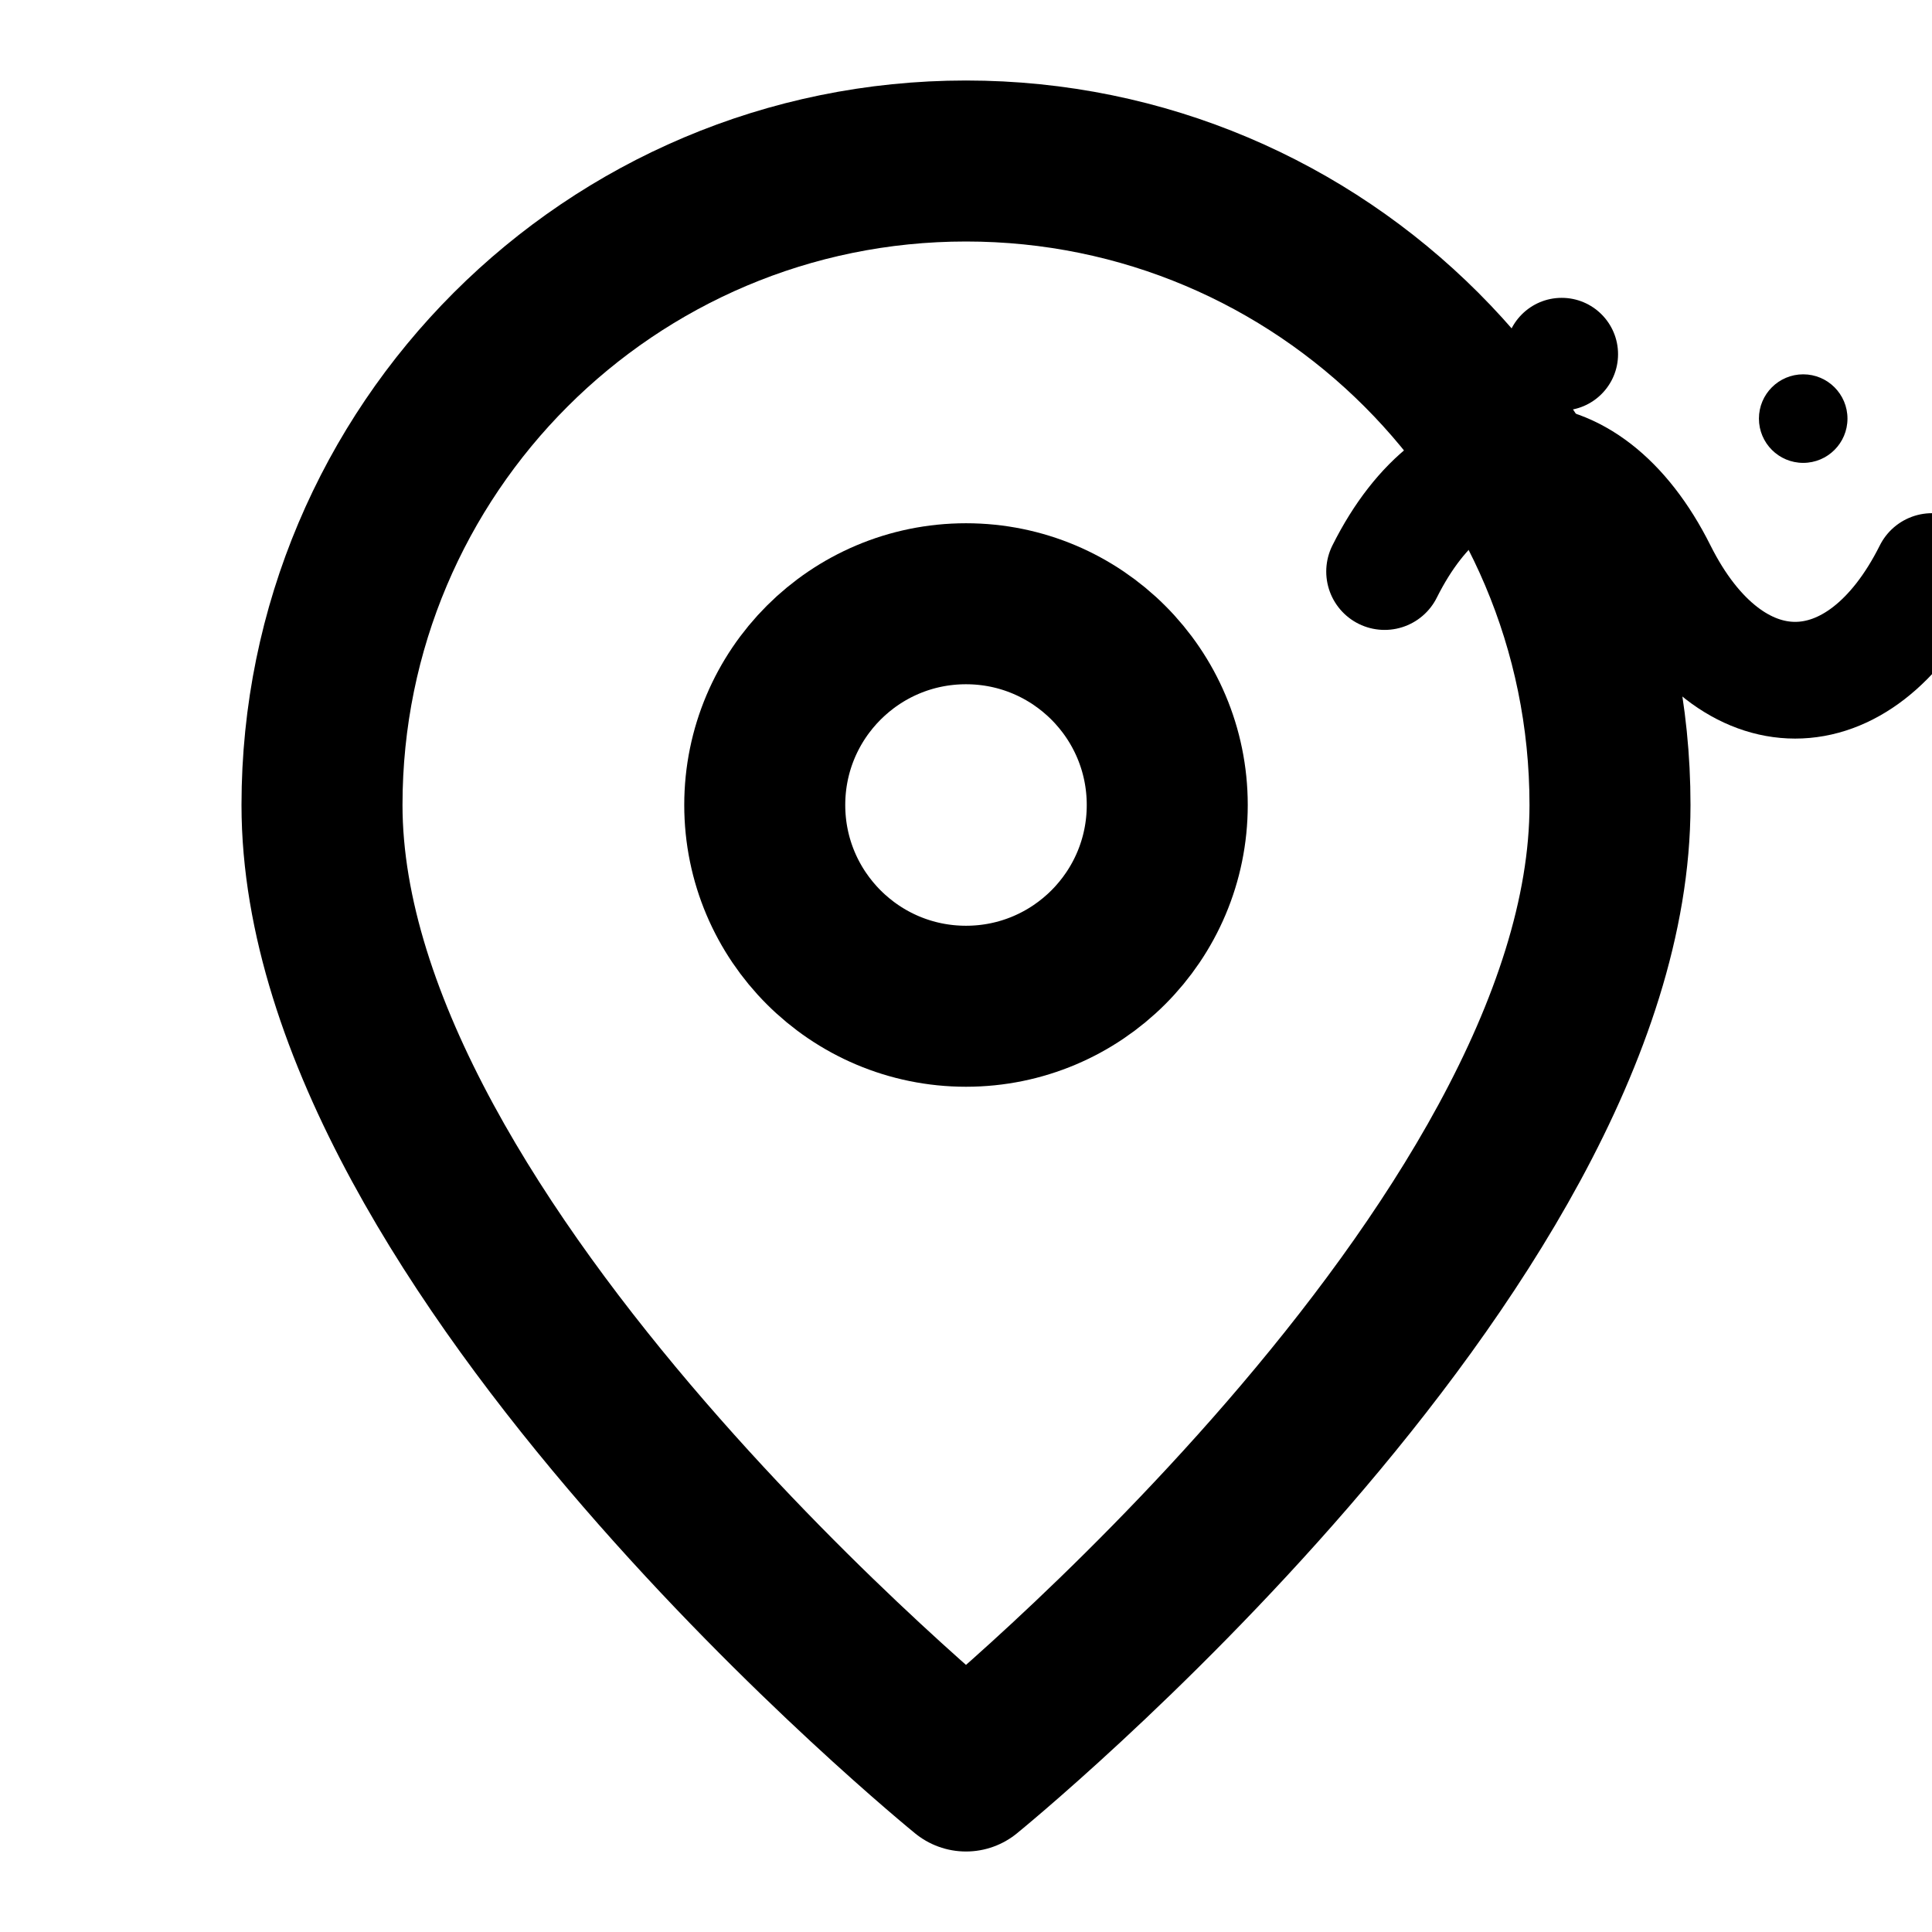
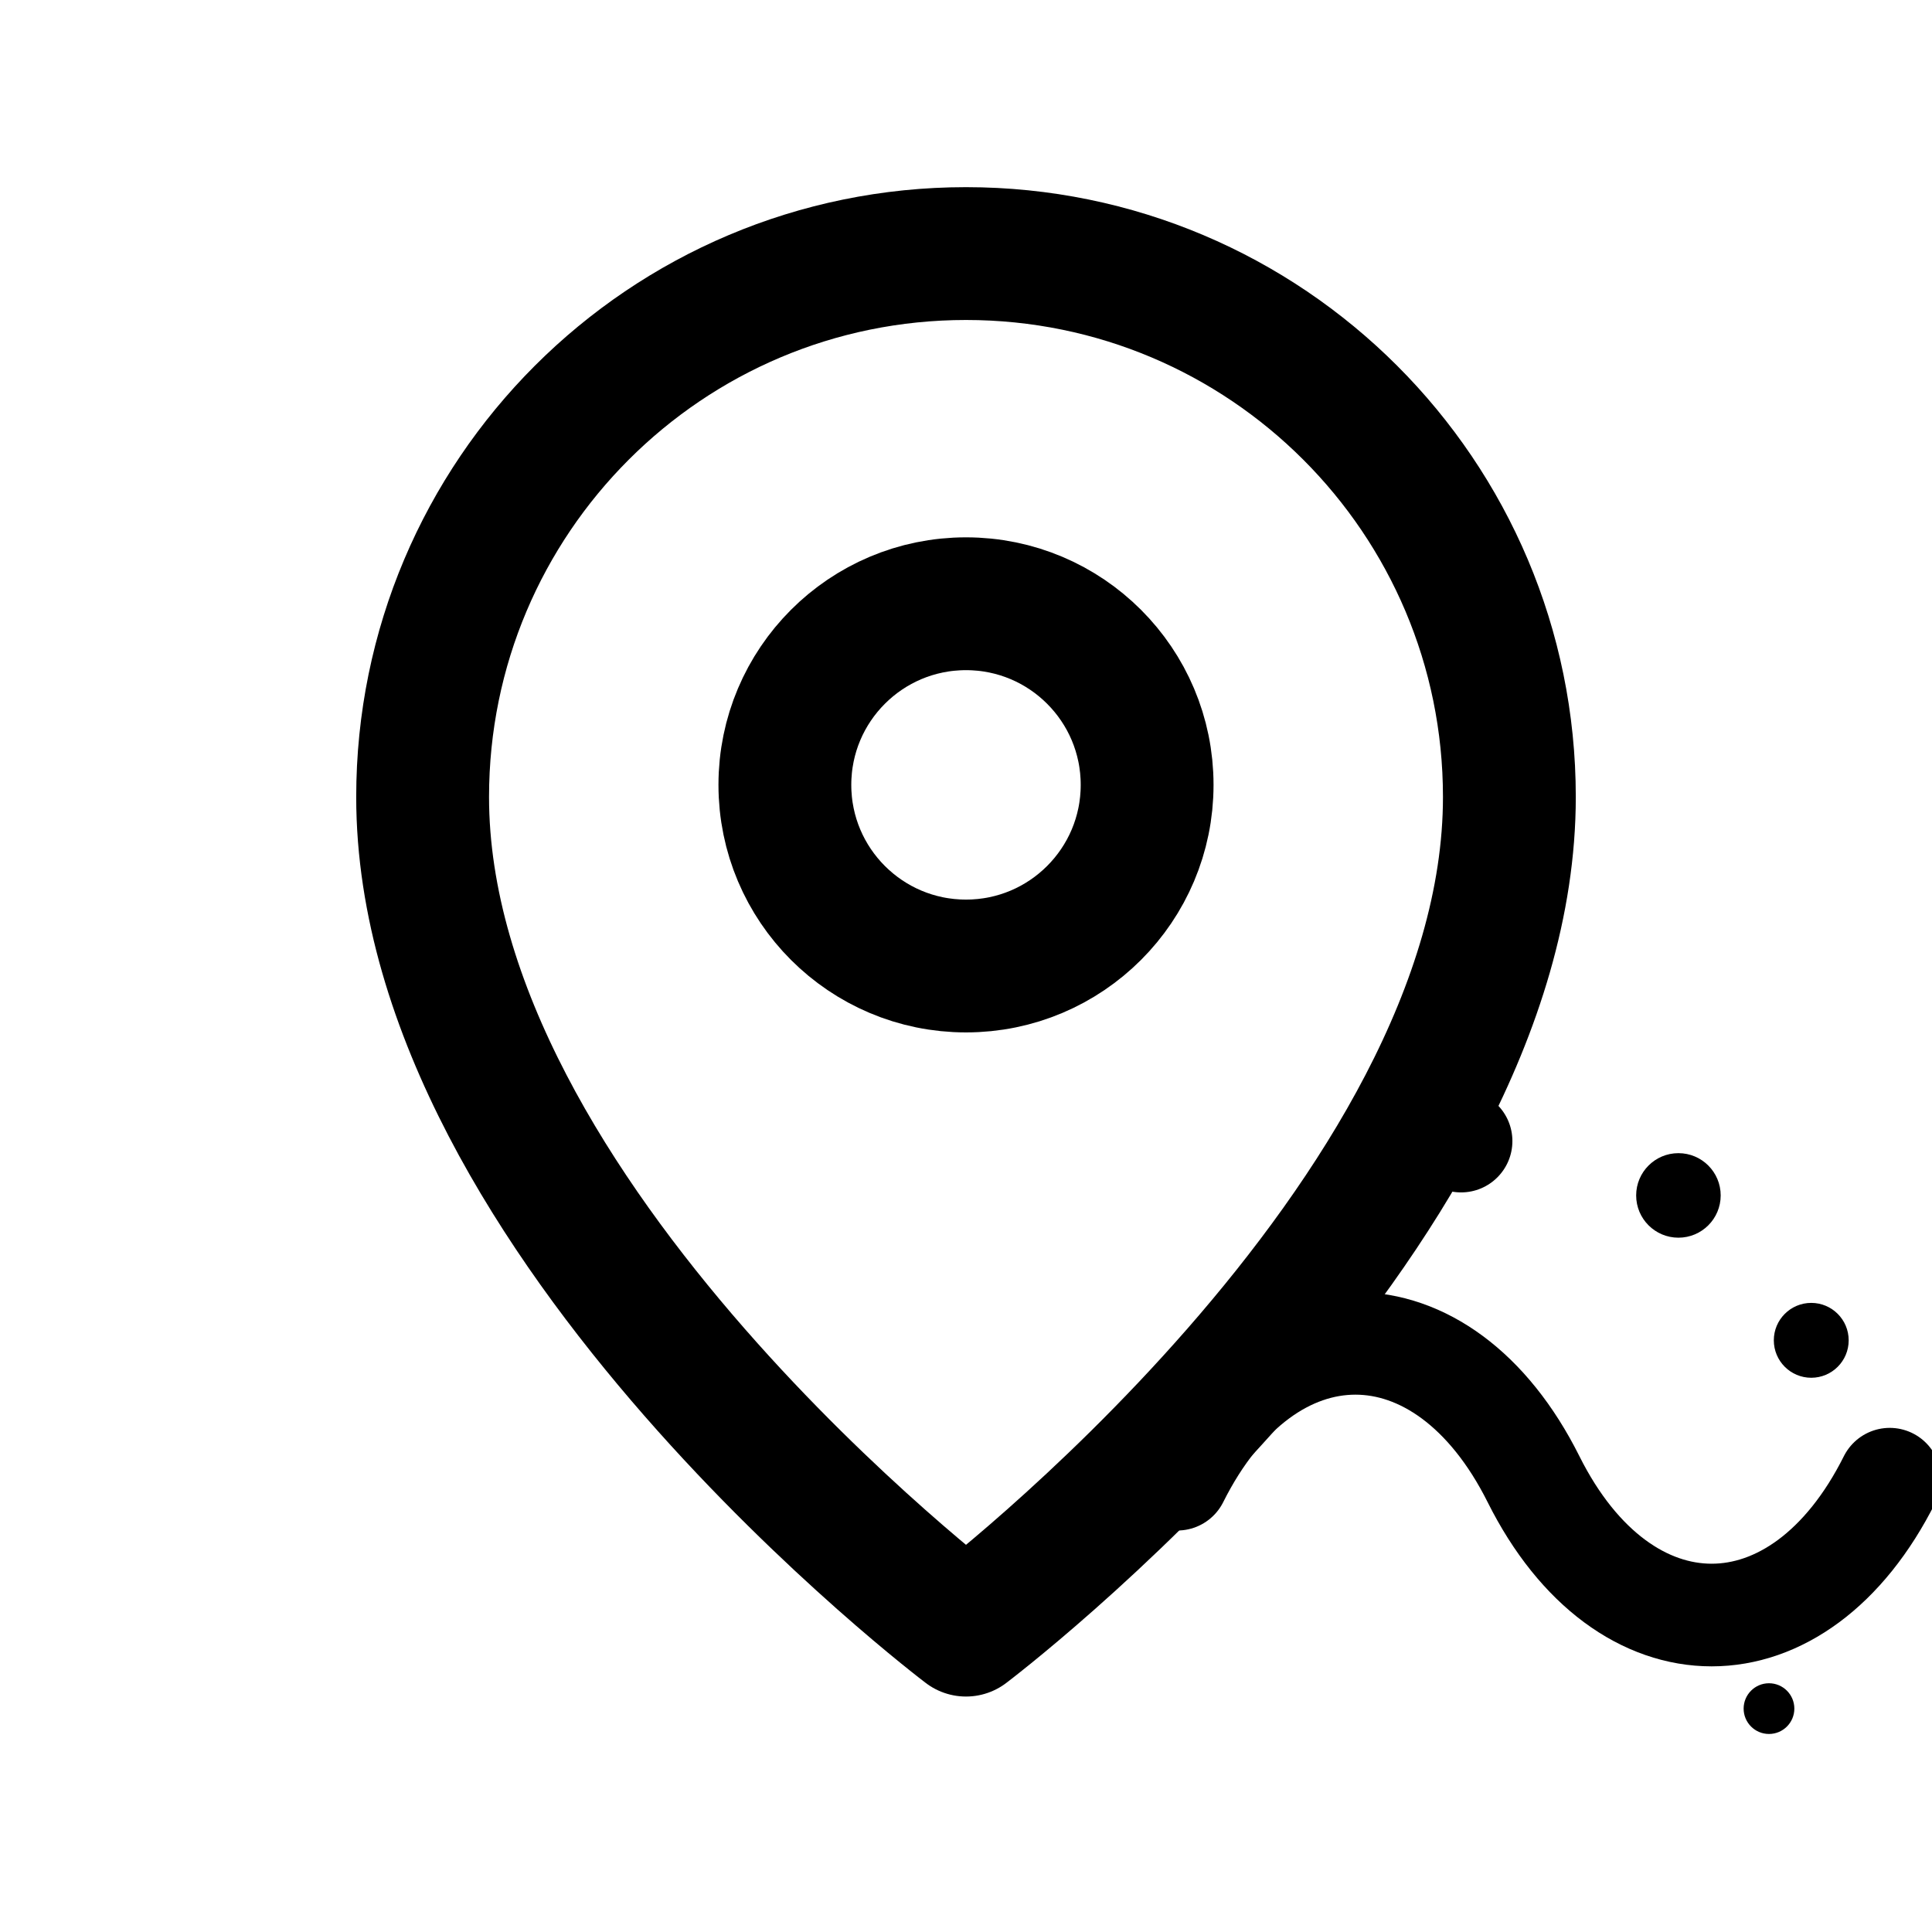
- <svg xmlns="http://www.w3.org/2000/svg" viewBox="0 0 24 24" fill="none" stroke="#000000" stroke-width="2" stroke-linecap="round" stroke-linejoin="round" role="img" aria-labelledby="title desc">
-   <path d="M20 10c0 5.5-8 12-8 12S4 15.5 4 10a8 8 0 1 1 16 0Z" />
-   <circle cx="12" cy="10" r="2.5" />
-   <g id="binzeo-signature" aria-label="Binzeo signature">
-     <path d="M17.2 7.1c.9-1.8 2.5-1.8 3.4 0s2.5 1.8 3.4 0" stroke-width="1.45" />
-     <circle cx="19.4" cy="4.4" r="0.7" fill="#000000" stroke="none" />
-     <circle cx="22.4" cy="5.2" r="0.55" fill="#000000" stroke="none" />
-     <circle cx="23.1" cy="8.2" r="0.45" fill="#000000" stroke="none" />
+ <svg xmlns="http://www.w3.org/2000/svg" viewBox="0 0 32 32" fill="none" stroke="#000" stroke-width="2.2" stroke-linecap="round" stroke-linejoin="round" role="img" aria-labelledby="title desc">
+   <path d="M25 13.2c0 7-9 13.8-9 13.8S7 20.2 7 13.2a9 9 0 1 1 18 0Z" />
+   <circle cx="16" cy="13" r="3" />
+   <g id="binzeo-signature" stroke="#000" fill="none" stroke-linecap="round" stroke-linejoin="round">
+     <path d="M19.5 24.5c1.5-3 4.4-3 5.9 0s4.4 3 5.9 0" stroke-width="1.7" />
+     <g fill="#000" stroke="none">
+       <circle cx="24.2" cy="18.9" r=".85" />
+       <circle cx="27.8" cy="19.8" r=".7" />
+       <circle cx="30" cy="22.2" r=".62" />
+       <circle cx="30.4" cy="25.4" r=".5" />
+       <circle cx="29.3" cy="28.3" r=".42" />
+     </g>
  </g>
</svg>
